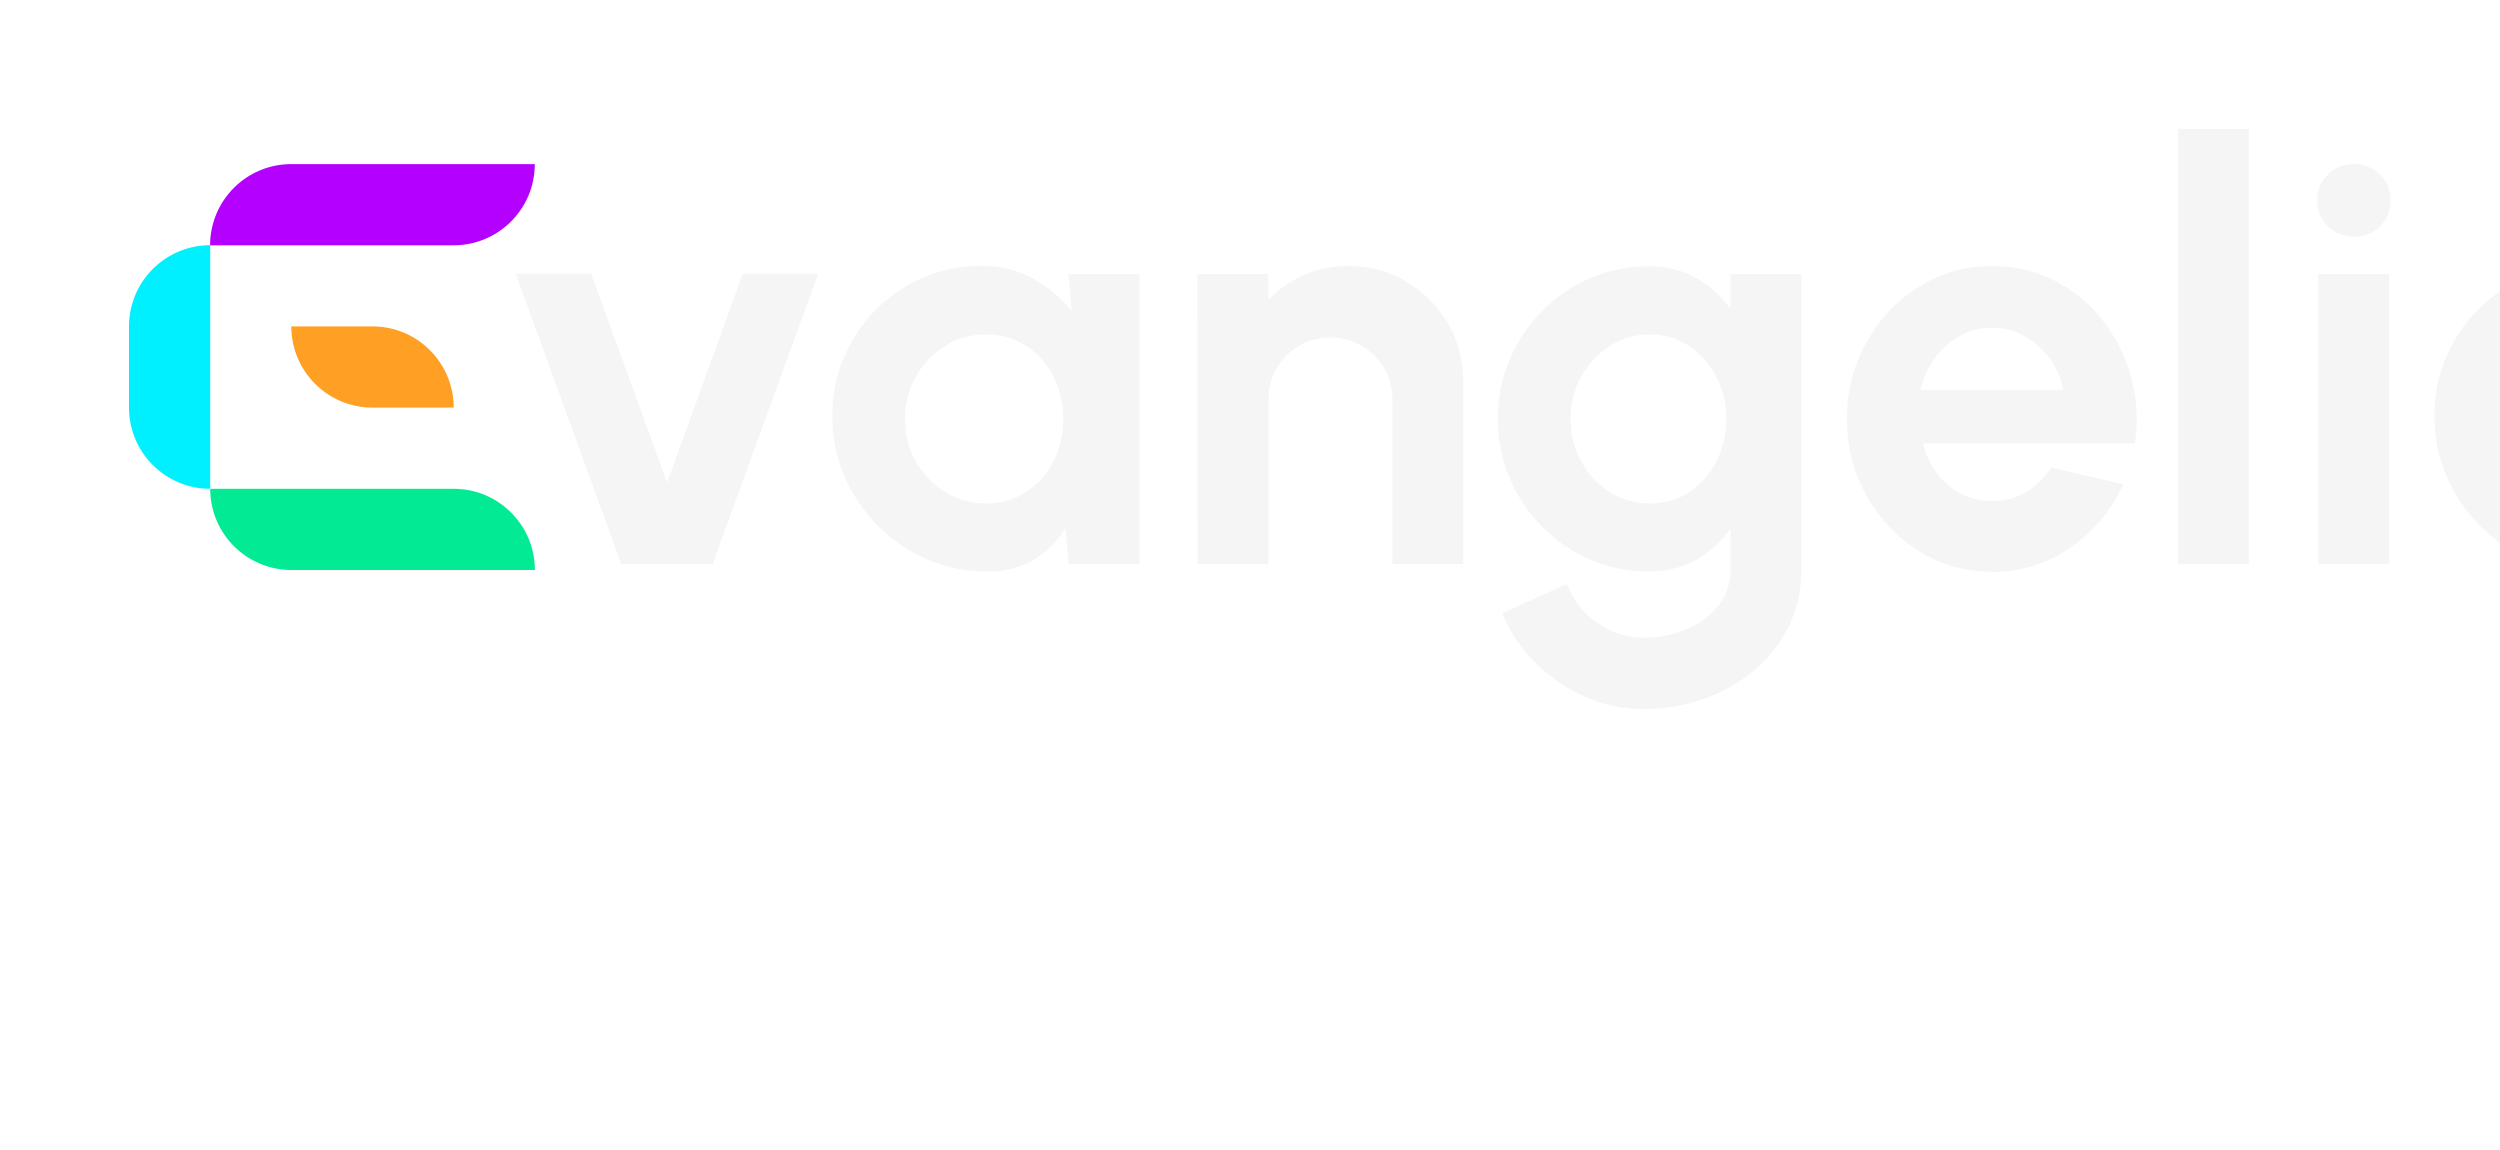
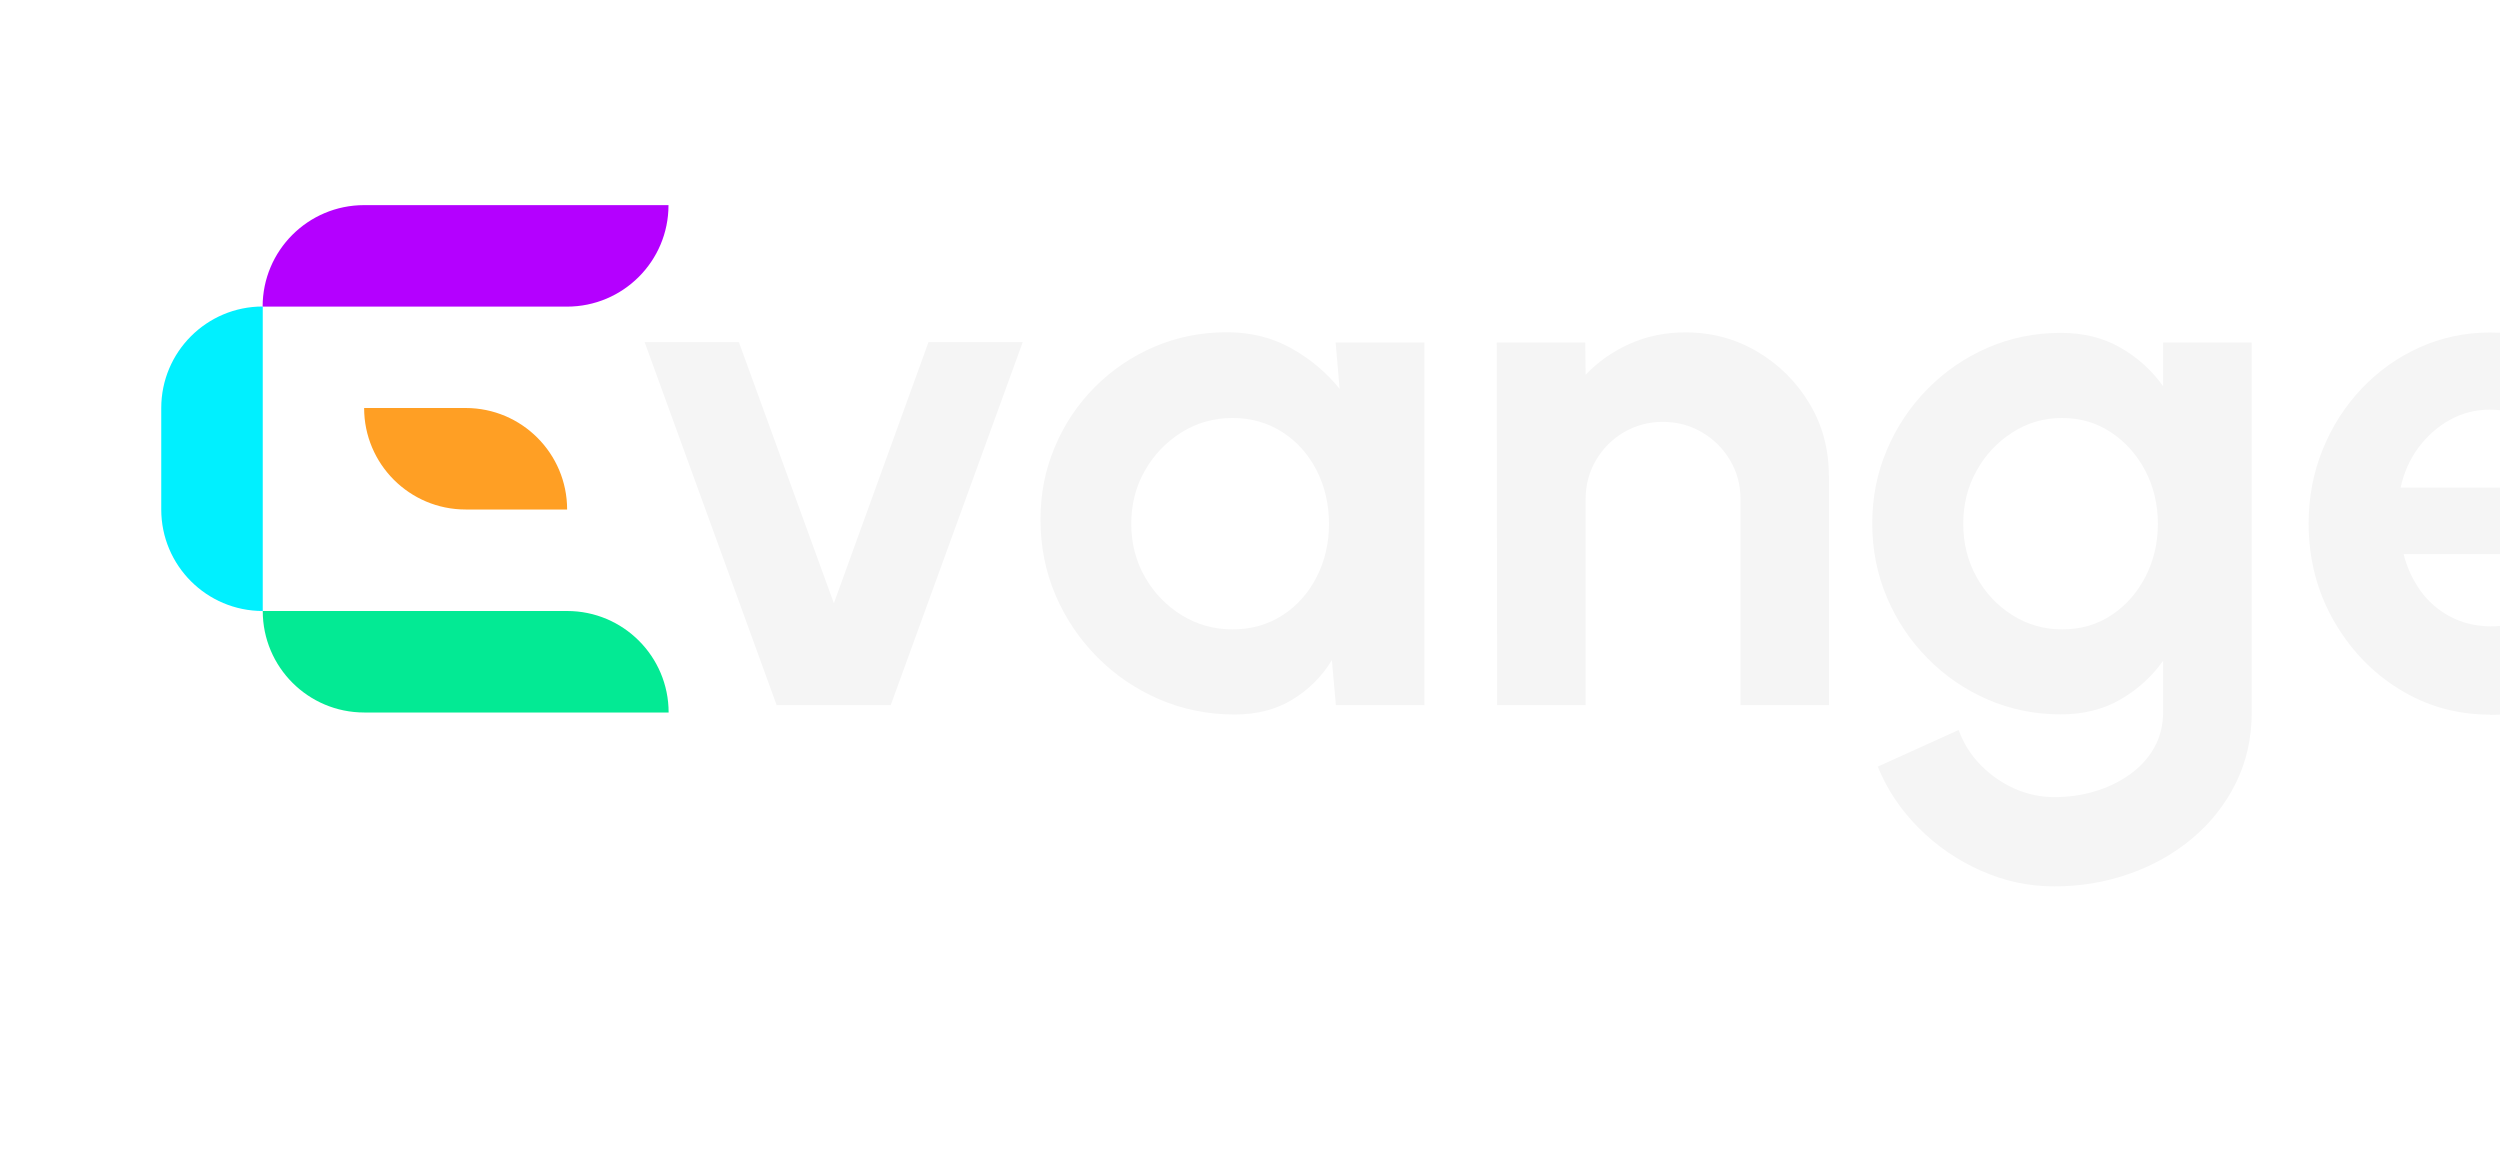
- <svg xmlns="http://www.w3.org/2000/svg" id="Layer_1" data-name="Layer 1" viewBox="0 0 250 115">
+ <svg xmlns="http://www.w3.org/2000/svg" id="Layer_1" data-name="Layer 1" viewBox="0 0 200 93">
  <defs>
    <style>
      .cls-1 {
        fill: #00f0ff;
      }

      .cls-1, .cls-2, .cls-3, .cls-4, .cls-5, .cls-6 {
        stroke-width: 0px;
      }

      .cls-2 {
        fill: #03ea94;
      }

      .cls-3 {
        fill: #f5f5f5;
      }

      .cls-4 {
        fill: none;
      }

      .cls-5 {
        fill: #b400ff;
      }

      .cls-6 {
        fill: #ff9f24;
      }
    </style>
  </defs>
  <g>
    <path class="cls-3" d="M71.27,56.41h-9.14l-10.56-29.04h7.54l7.6,20.89,7.57-20.89h7.54l-10.56,29.04Z" />
    <path class="cls-3" d="M106.87,27.4h7.08v29.01h-7.08l-.32-3.6c-.79,1.3-1.84,2.35-3.15,3.15-1.3.8-2.85,1.2-4.63,1.2-2.15,0-4.16-.41-6.04-1.22-1.87-.81-3.52-1.93-4.95-3.37-1.42-1.43-2.53-3.08-3.34-4.96-.8-1.88-1.2-3.89-1.2-6.03s.38-4.01,1.15-5.83c.76-1.82,1.83-3.41,3.2-4.79,1.37-1.37,2.96-2.45,4.76-3.22,1.8-.77,3.73-1.16,5.8-1.16,1.92,0,3.63.43,5.15,1.28,1.52.85,2.81,1.93,3.87,3.25l-.32-3.71ZM98.6,50.35c1.51,0,2.84-.38,4-1.13,1.16-.75,2.07-1.77,2.73-3.06.66-1.29.99-2.7.99-4.25s-.33-2.99-.99-4.28c-.66-1.29-1.57-2.31-2.74-3.06-1.17-.75-2.5-1.13-3.99-1.13s-2.85.38-4.08,1.15-2.2,1.78-2.93,3.06c-.73,1.28-1.09,2.7-1.09,4.26s.37,2.99,1.1,4.26c.73,1.28,1.72,2.29,2.94,3.05,1.23.75,2.58,1.13,4.05,1.13Z" />
    <path class="cls-3" d="M146.32,38.08v18.33h-7.08v-16.48c0-1.14-.28-2.18-.84-3.12-.56-.94-1.31-1.68-2.25-2.23-.94-.55-1.98-.83-3.12-.83s-2.18.28-3.12.83c-.94.55-1.68,1.3-2.23,2.23-.55.94-.83,1.98-.83,3.12v16.48h-7.08l-.03-29.01h7.08l.03,2.58c.99-1.04,2.17-1.87,3.54-2.48,1.37-.61,2.85-.91,4.44-.91,2.11,0,4.03.52,5.77,1.55,1.74,1.04,3.13,2.42,4.16,4.15,1.04,1.73,1.55,3.66,1.55,5.79Z" />
    <path class="cls-3" d="M173.06,27.4h7.08v29.56c0,2.09-.43,3.99-1.28,5.7-.85,1.71-2.01,3.18-3.48,4.41s-3.15,2.18-5.05,2.84c-1.9.67-3.89,1-5.98,1s-3.98-.42-5.86-1.25c-1.88-.83-3.54-1.97-4.98-3.41-1.44-1.44-2.54-3.08-3.29-4.92l6.47-2.93c.39,1.06.97,2,1.76,2.8.78.8,1.69,1.43,2.71,1.89,1.02.45,2.09.68,3.19.68s2.2-.15,3.23-.46c1.04-.31,1.97-.76,2.8-1.35.83-.59,1.49-1.31,1.96-2.15.47-.84.71-1.79.71-2.86v-4.09c-.91,1.28-2.05,2.31-3.42,3.1s-2.96,1.19-4.76,1.19c-2.09,0-4.04-.4-5.86-1.19-1.82-.79-3.42-1.89-4.8-3.29-1.38-1.4-2.47-3.02-3.25-4.86-.78-1.84-1.18-3.81-1.18-5.92s.39-4.08,1.18-5.92c.78-1.84,1.87-3.46,3.25-4.86,1.38-1.4,2.98-2.5,4.8-3.29,1.82-.79,3.77-1.19,5.86-1.19,1.8,0,3.39.39,4.76,1.18,1.37.78,2.51,1.81,3.42,3.09v-3.51ZM164.97,50.35c1.49,0,2.81-.38,3.96-1.15,1.15-.76,2.05-1.79,2.71-3.07.66-1.29.99-2.69.99-4.22s-.33-2.96-1-4.24c-.67-1.28-1.58-2.3-2.73-3.07-1.15-.77-2.46-1.16-3.93-1.16s-2.77.38-3.97,1.15-2.16,1.78-2.87,3.06c-.72,1.28-1.07,2.7-1.07,4.26s.36,2.99,1.07,4.26c.71,1.28,1.67,2.29,2.87,3.05,1.2.75,2.52,1.13,3.97,1.13Z" />
    <path class="cls-3" d="M199.2,57.17c-2.67,0-5.1-.69-7.3-2.06-2.2-1.37-3.94-3.22-5.25-5.54-1.3-2.32-1.96-4.88-1.96-7.69,0-2.11.38-4.09,1.13-5.93.75-1.85,1.79-3.47,3.12-4.87,1.33-1.4,2.87-2.5,4.63-3.29,1.76-.79,3.64-1.19,5.63-1.19,2.26,0,4.34.48,6.22,1.44,1.88.96,3.49,2.27,4.8,3.93,1.31,1.66,2.27,3.56,2.87,5.69.6,2.13.74,4.35.41,6.67h-21.21c.27,1.08.72,2.05,1.34,2.92.62.86,1.4,1.55,2.35,2.06.95.51,2.02.78,3.22.8,1.24.02,2.36-.28,3.38-.88,1.02-.61,1.86-1.44,2.54-2.48l7.22,1.68c-1.18,2.57-2.94,4.68-5.28,6.31-2.34,1.63-4.96,2.45-7.86,2.45ZM192.06,39.01h14.27c-.21-1.16-.66-2.21-1.35-3.15-.69-.94-1.53-1.69-2.54-2.25-1.01-.56-2.09-.84-3.25-.84s-2.23.28-3.22.83c-.99.55-1.82,1.3-2.51,2.23-.69.94-1.16,2-1.41,3.18Z" />
    <path class="cls-3" d="M217.8,56.41V12.9h7.08v43.51h-7.08Z" />
    <path class="cls-3" d="M235.43,23.66c-1.05,0-1.93-.34-2.64-1.03-.72-.69-1.07-1.55-1.07-2.6s.36-1.89,1.07-2.58c.71-.7,1.58-1.04,2.61-1.04s1.89.35,2.6,1.04c.71.7,1.06,1.56,1.06,2.58s-.35,1.91-1.05,2.6c-.7.69-1.56,1.03-2.58,1.03ZM231.83,27.4h7.08v29.01h-7.08v-29.01Z" />
    <path class="cls-3" d="M267.08,27.4h7.08v29.01h-7.08l-.32-3.6c-.79,1.3-1.84,2.35-3.15,3.15-1.3.8-2.85,1.2-4.63,1.2-2.15,0-4.16-.41-6.04-1.22-1.87-.81-3.52-1.93-4.95-3.37-1.42-1.43-2.53-3.08-3.34-4.96s-1.2-3.89-1.2-6.03.38-4.01,1.15-5.83c.76-1.82,1.83-3.41,3.2-4.79s2.96-2.45,4.76-3.22c1.8-.77,3.73-1.16,5.8-1.16,1.92,0,3.63.43,5.15,1.28,1.52.85,2.81,1.93,3.87,3.25l-.32-3.71ZM258.81,50.35c1.51,0,2.84-.38,4-1.13s2.07-1.77,2.73-3.06c.66-1.29.99-2.7.99-4.25s-.33-2.99-.99-4.28c-.66-1.29-1.57-2.31-2.74-3.06-1.17-.75-2.5-1.13-3.99-1.13s-2.85.38-4.08,1.15-2.2,1.78-2.93,3.06c-.73,1.28-1.09,2.7-1.09,4.26s.37,2.99,1.1,4.26c.73,1.28,1.72,2.29,2.94,3.05,1.23.75,2.58,1.13,4.05,1.13Z" />
  </g>
  <path class="cls-1" d="M21.02,24.53v24.35h0c-4.48,0-8.12-3.63-8.12-8.12v-8.12c0-4.48,3.63-8.12,8.12-8.12h0Z" />
  <path class="cls-5" d="M45.37,16.41h-16.24c-4.48,0-8.12,3.63-8.12,8.12h24.35c4.48,0,8.12-3.63,8.12-8.12h-8.12Z" />
  <path class="cls-2" d="M45.37,48.88h-24.35c0,4.48,3.63,8.12,8.12,8.12h24.35c0-4.48-3.63-8.12-8.12-8.12Z" />
  <path class="cls-6" d="M37.25,32.64h-8.12c0,4.48,3.63,8.12,8.12,8.12h8.12c0-4.48-3.63-8.12-8.12-8.12Z" />
  <rect class="cls-4" x="12.9" y="12.9" width="261.26" height="58.02" />
-   <rect class="cls-4" width="350" height="115" />
+   <rect class="cls-4" width="200" height="76" />
</svg>
